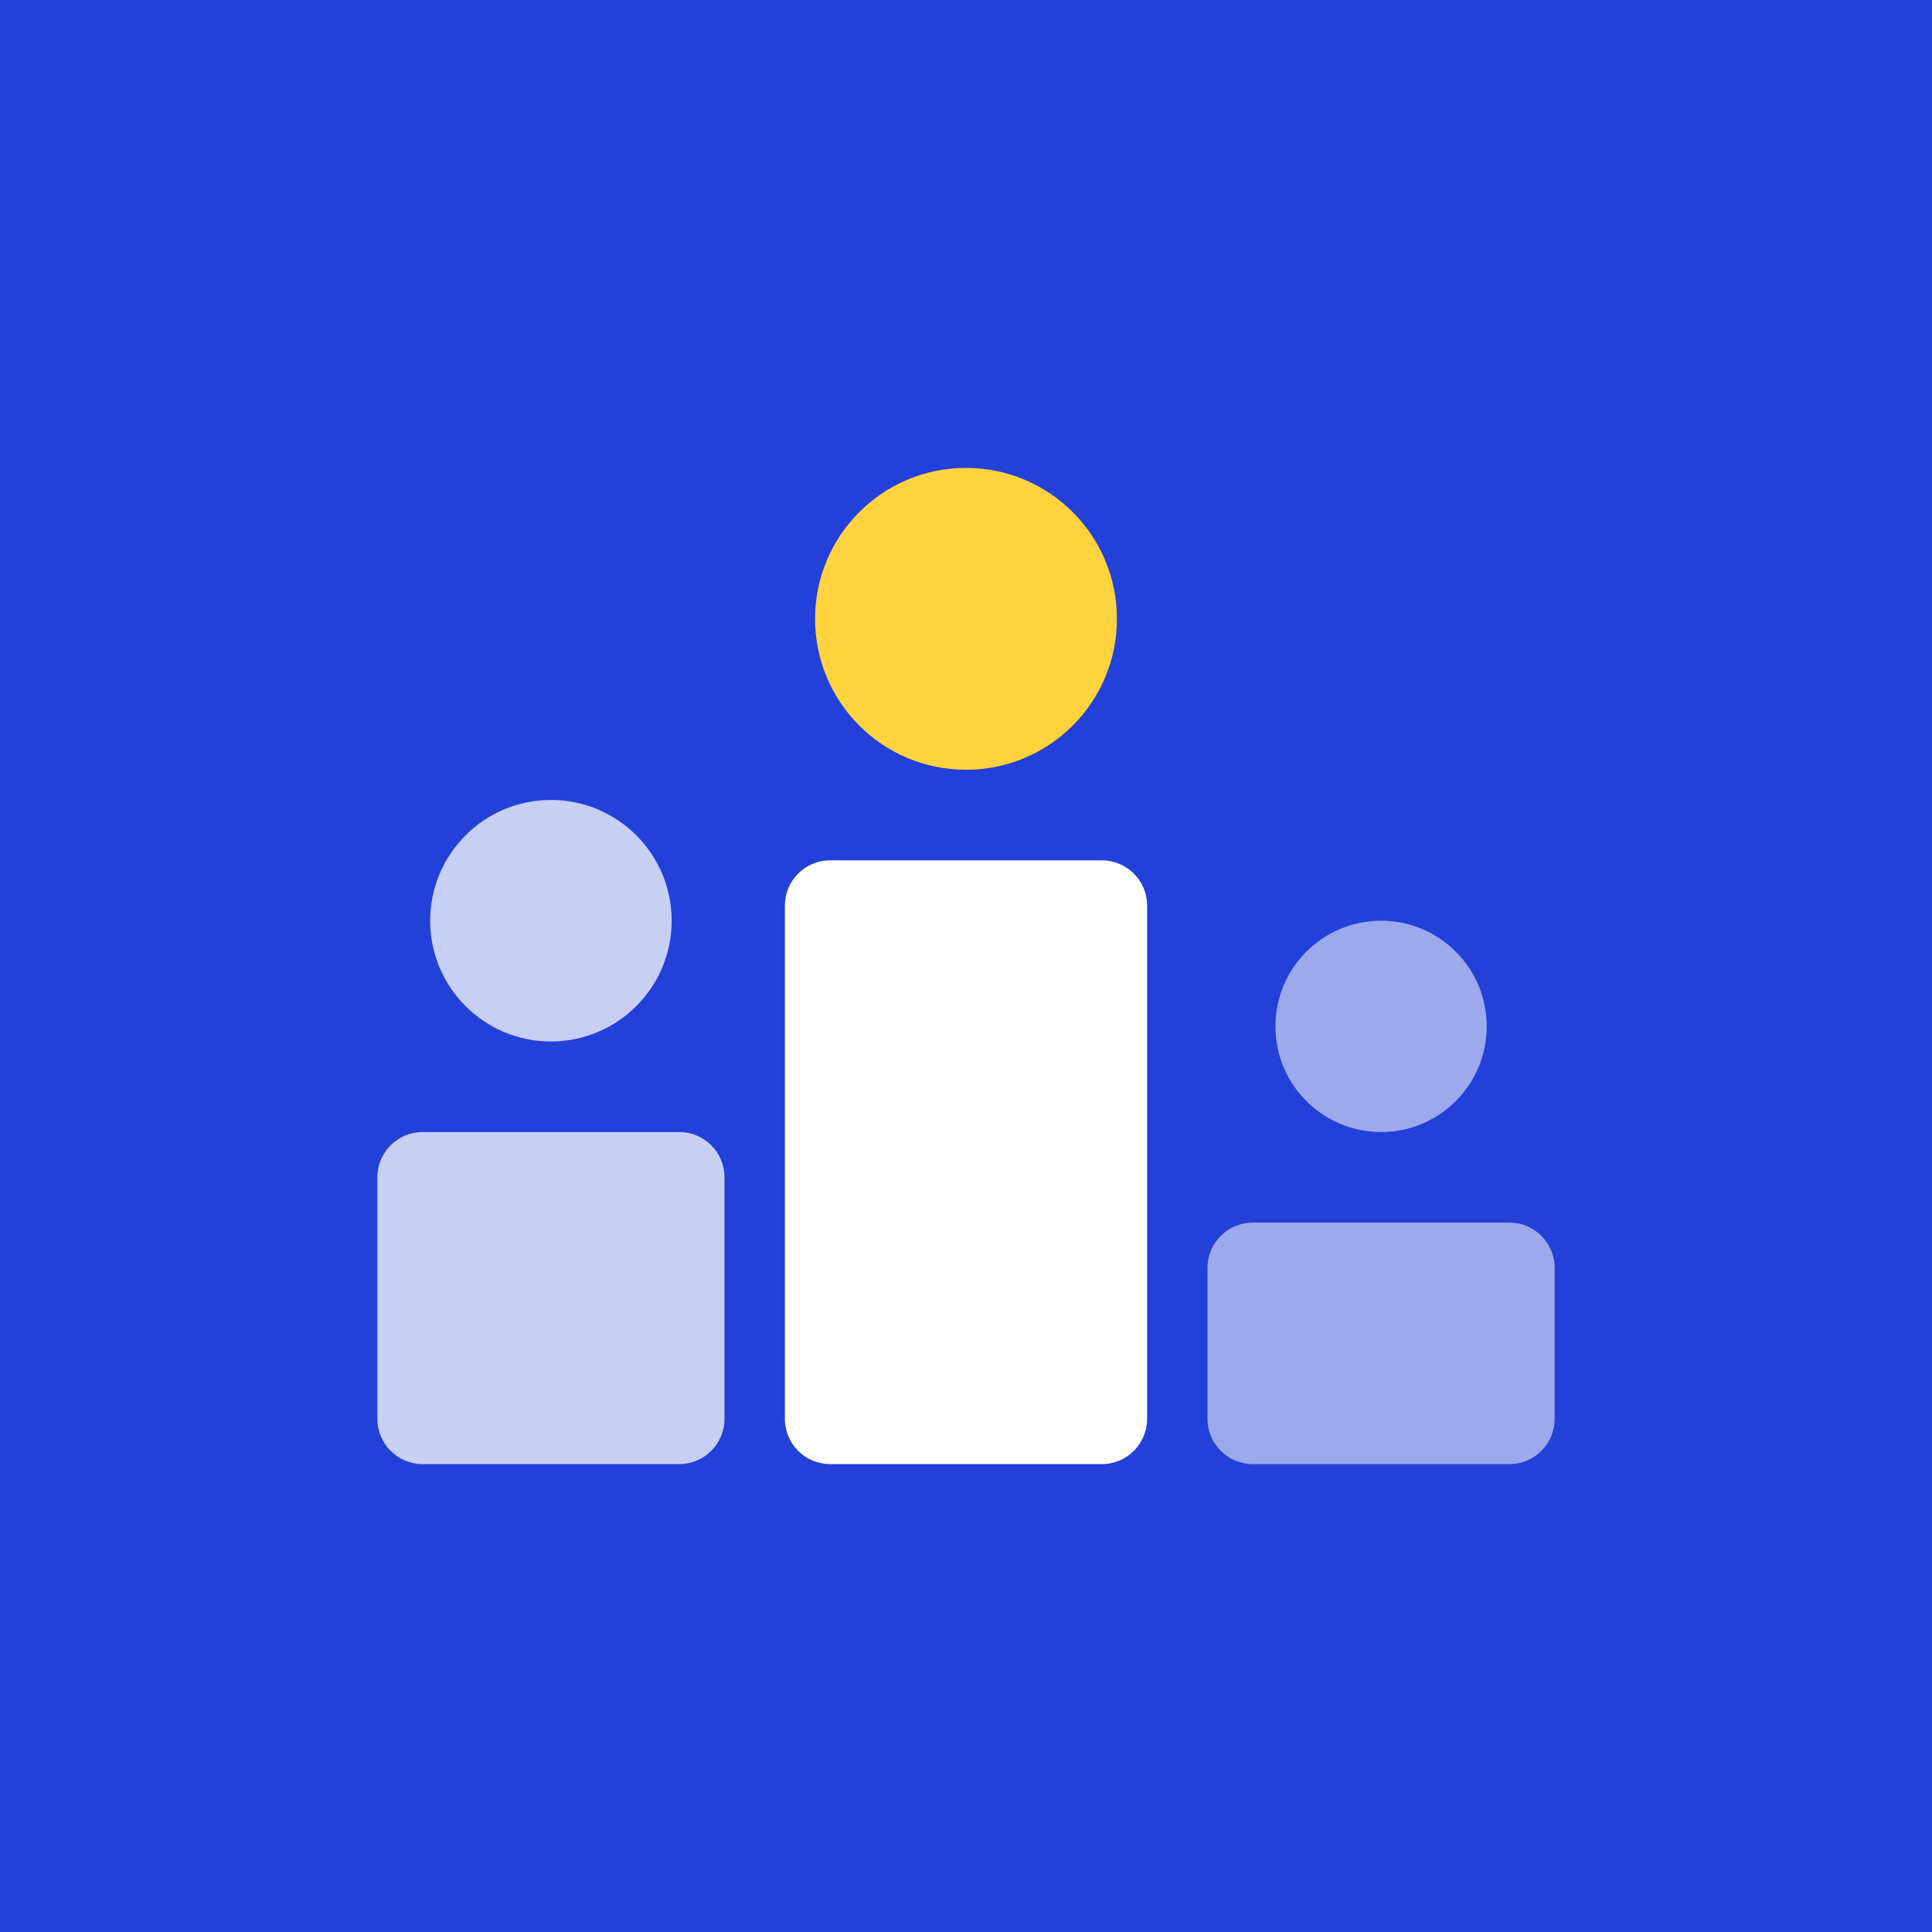
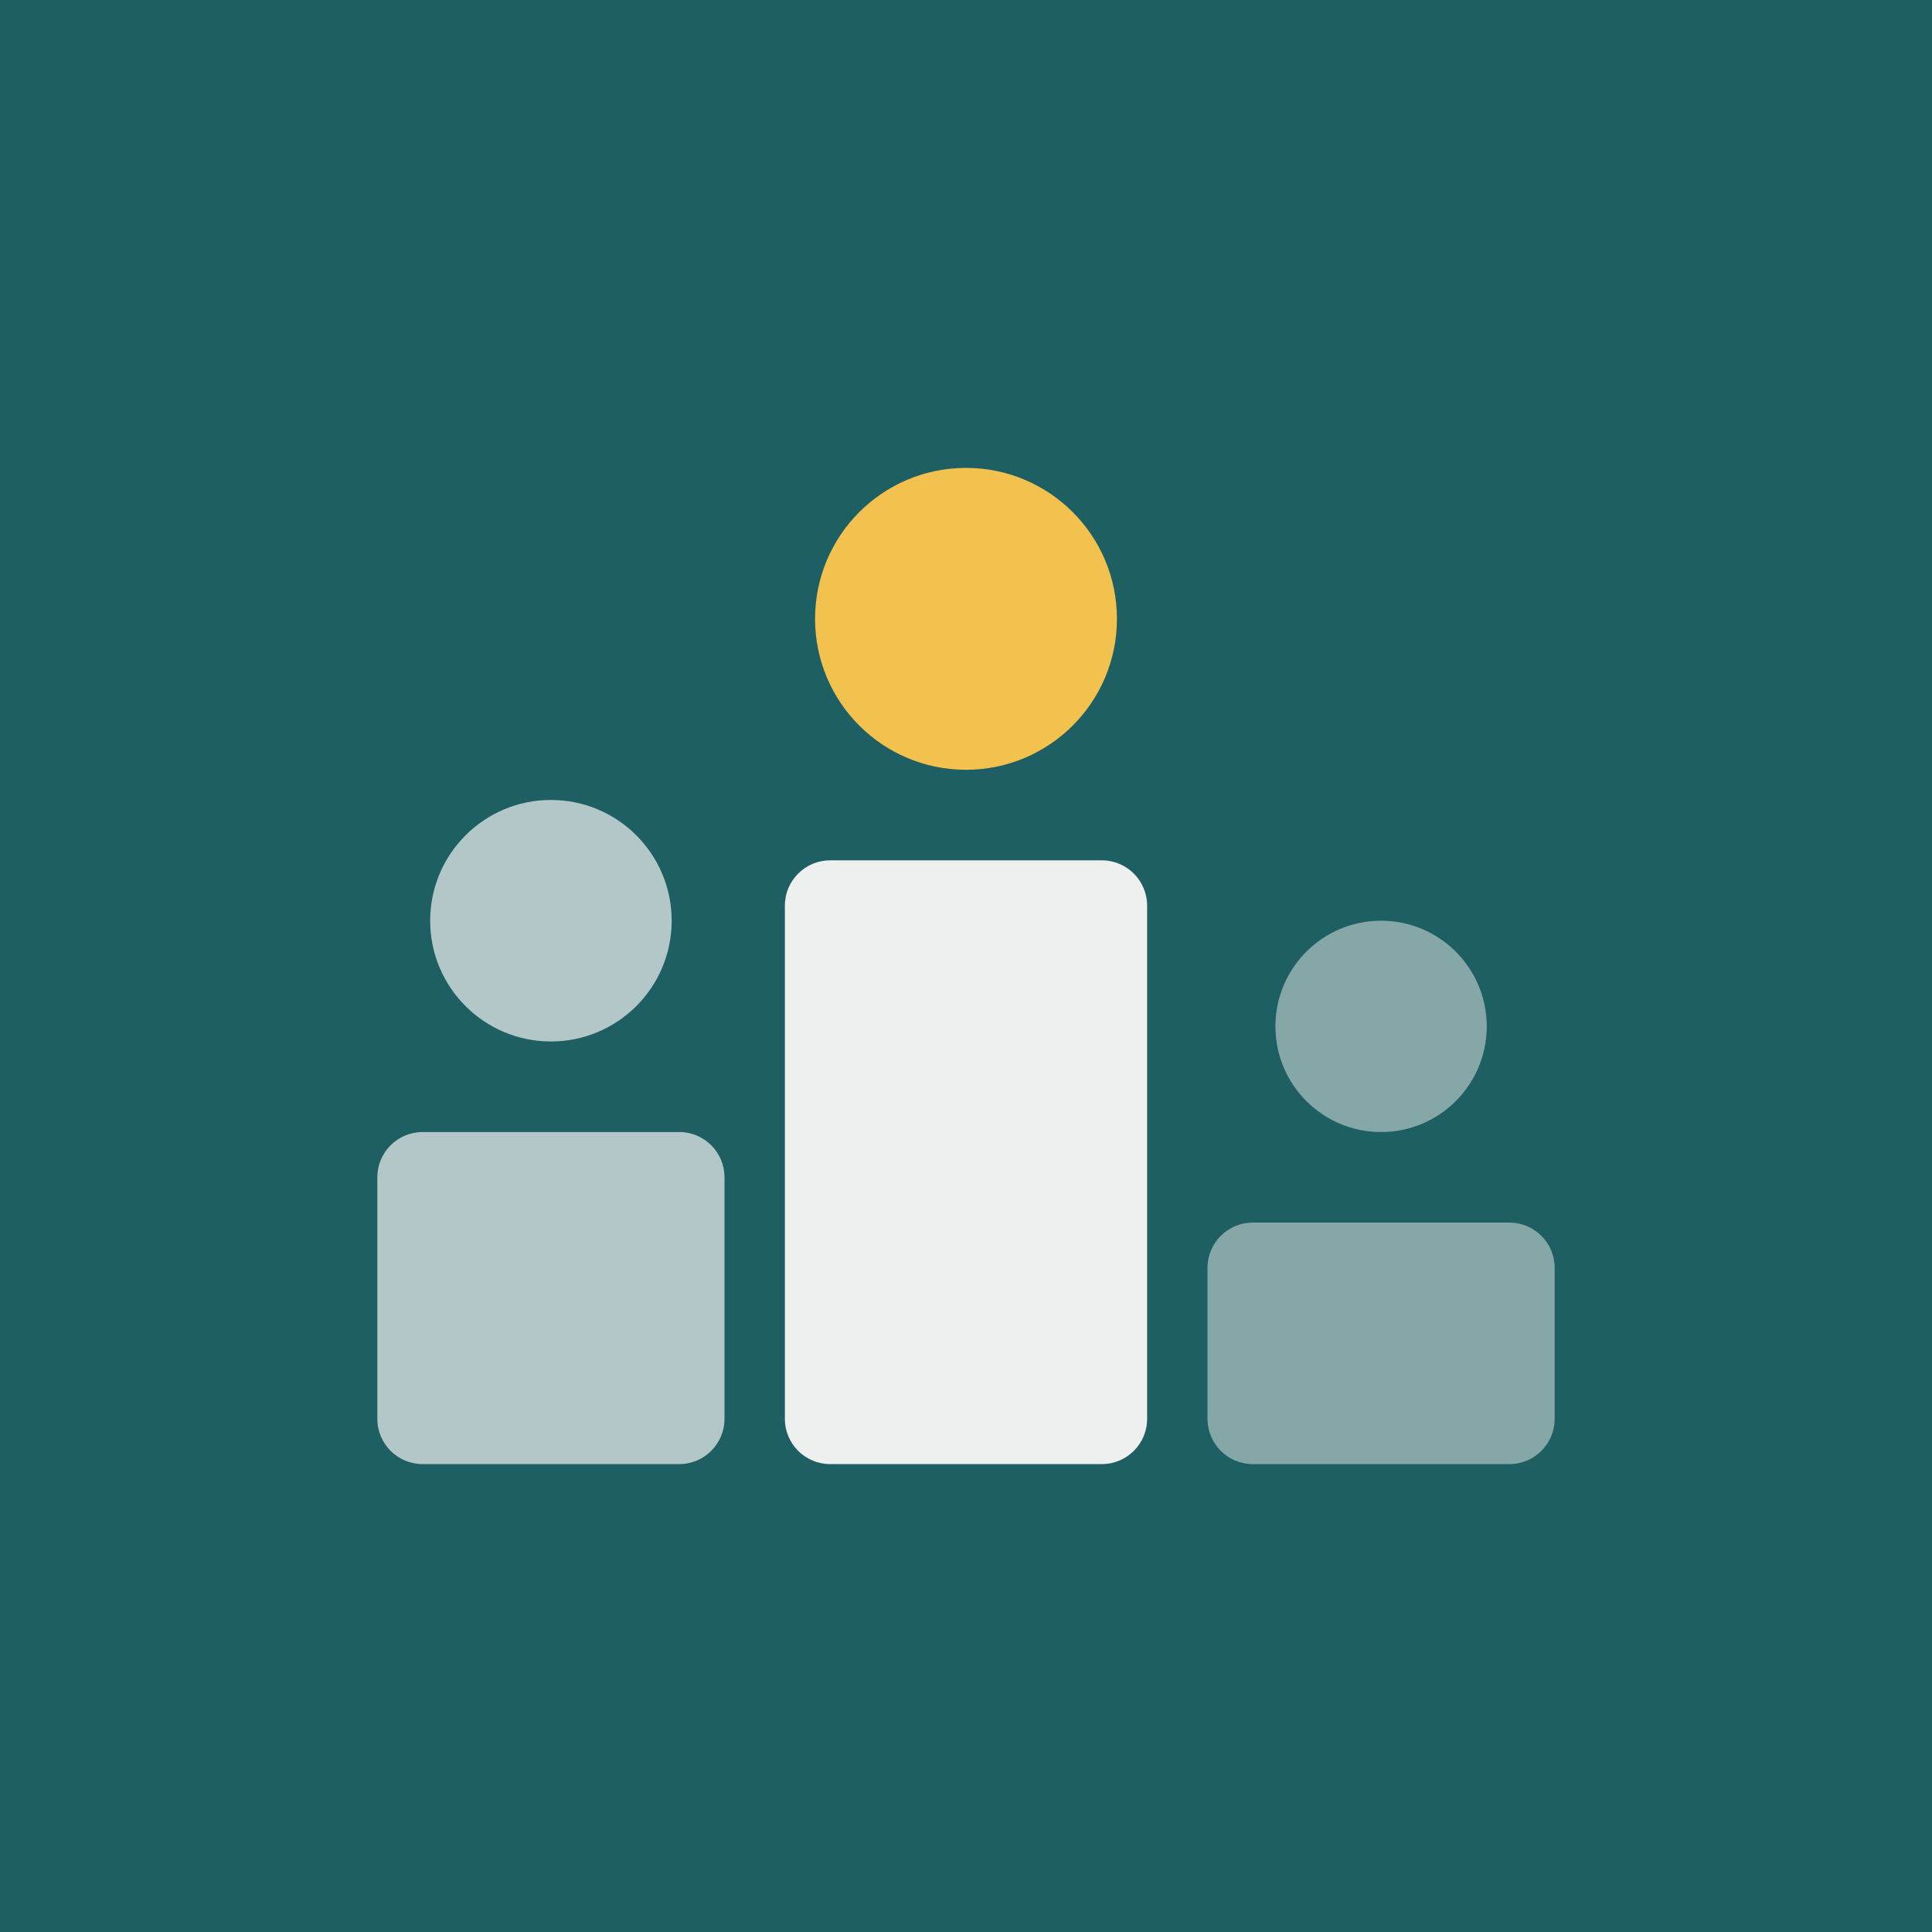
<svg xmlns="http://www.w3.org/2000/svg" width="1024" height="1024" viewBox="0 0 1024 1024">
-   <rect width="1024" height="1024" rx="0" fill="#2340D8" />
-   <g transform="translate(192 248) scale(8)">
-     <rect x="1" y="44" width="23" height="22" rx="3" fill="#FFFFFF" opacity="0.75" />
-     <rect x="28" y="26" width="24" height="40" rx="3" fill="#FFFFFF" />
-     <rect x="56" y="50" width="23" height="16" rx="3" fill="#FFFFFF" opacity="0.55" />
-     <circle cx="12.5" cy="30" r="8" fill="#FFFFFF" opacity="0.75" />
-     <circle cx="40" cy="10" r="10" fill="#FFD23F" />
-     <circle cx="67.5" cy="37" r="7" fill="#FFFFFF" opacity="0.55" />
+   <rect width="1024" height="1024" rx="0" fill="#1E5F63" />
+   <g transform="translate(192.00 248.00) scale(8)">
+     <rect x="1" y="44" width="23" height="22" rx="3" fill="#EDF0EE" opacity="0.72" />
+     <rect x="28" y="26" width="24" height="40" rx="3" fill="#EDF0EE" />
+     <rect x="56" y="50" width="23" height="16" rx="3" fill="#EDF0EE" opacity="0.5" />
+     <circle cx="12.5" cy="30" r="8" fill="#EDF0EE" opacity="0.72" />
+     <circle cx="40" cy="10" r="10" fill="#F2C14E" />
+     <circle cx="67.5" cy="37" r="7" fill="#EDF0EE" opacity="0.5" />
  </g>
</svg>
